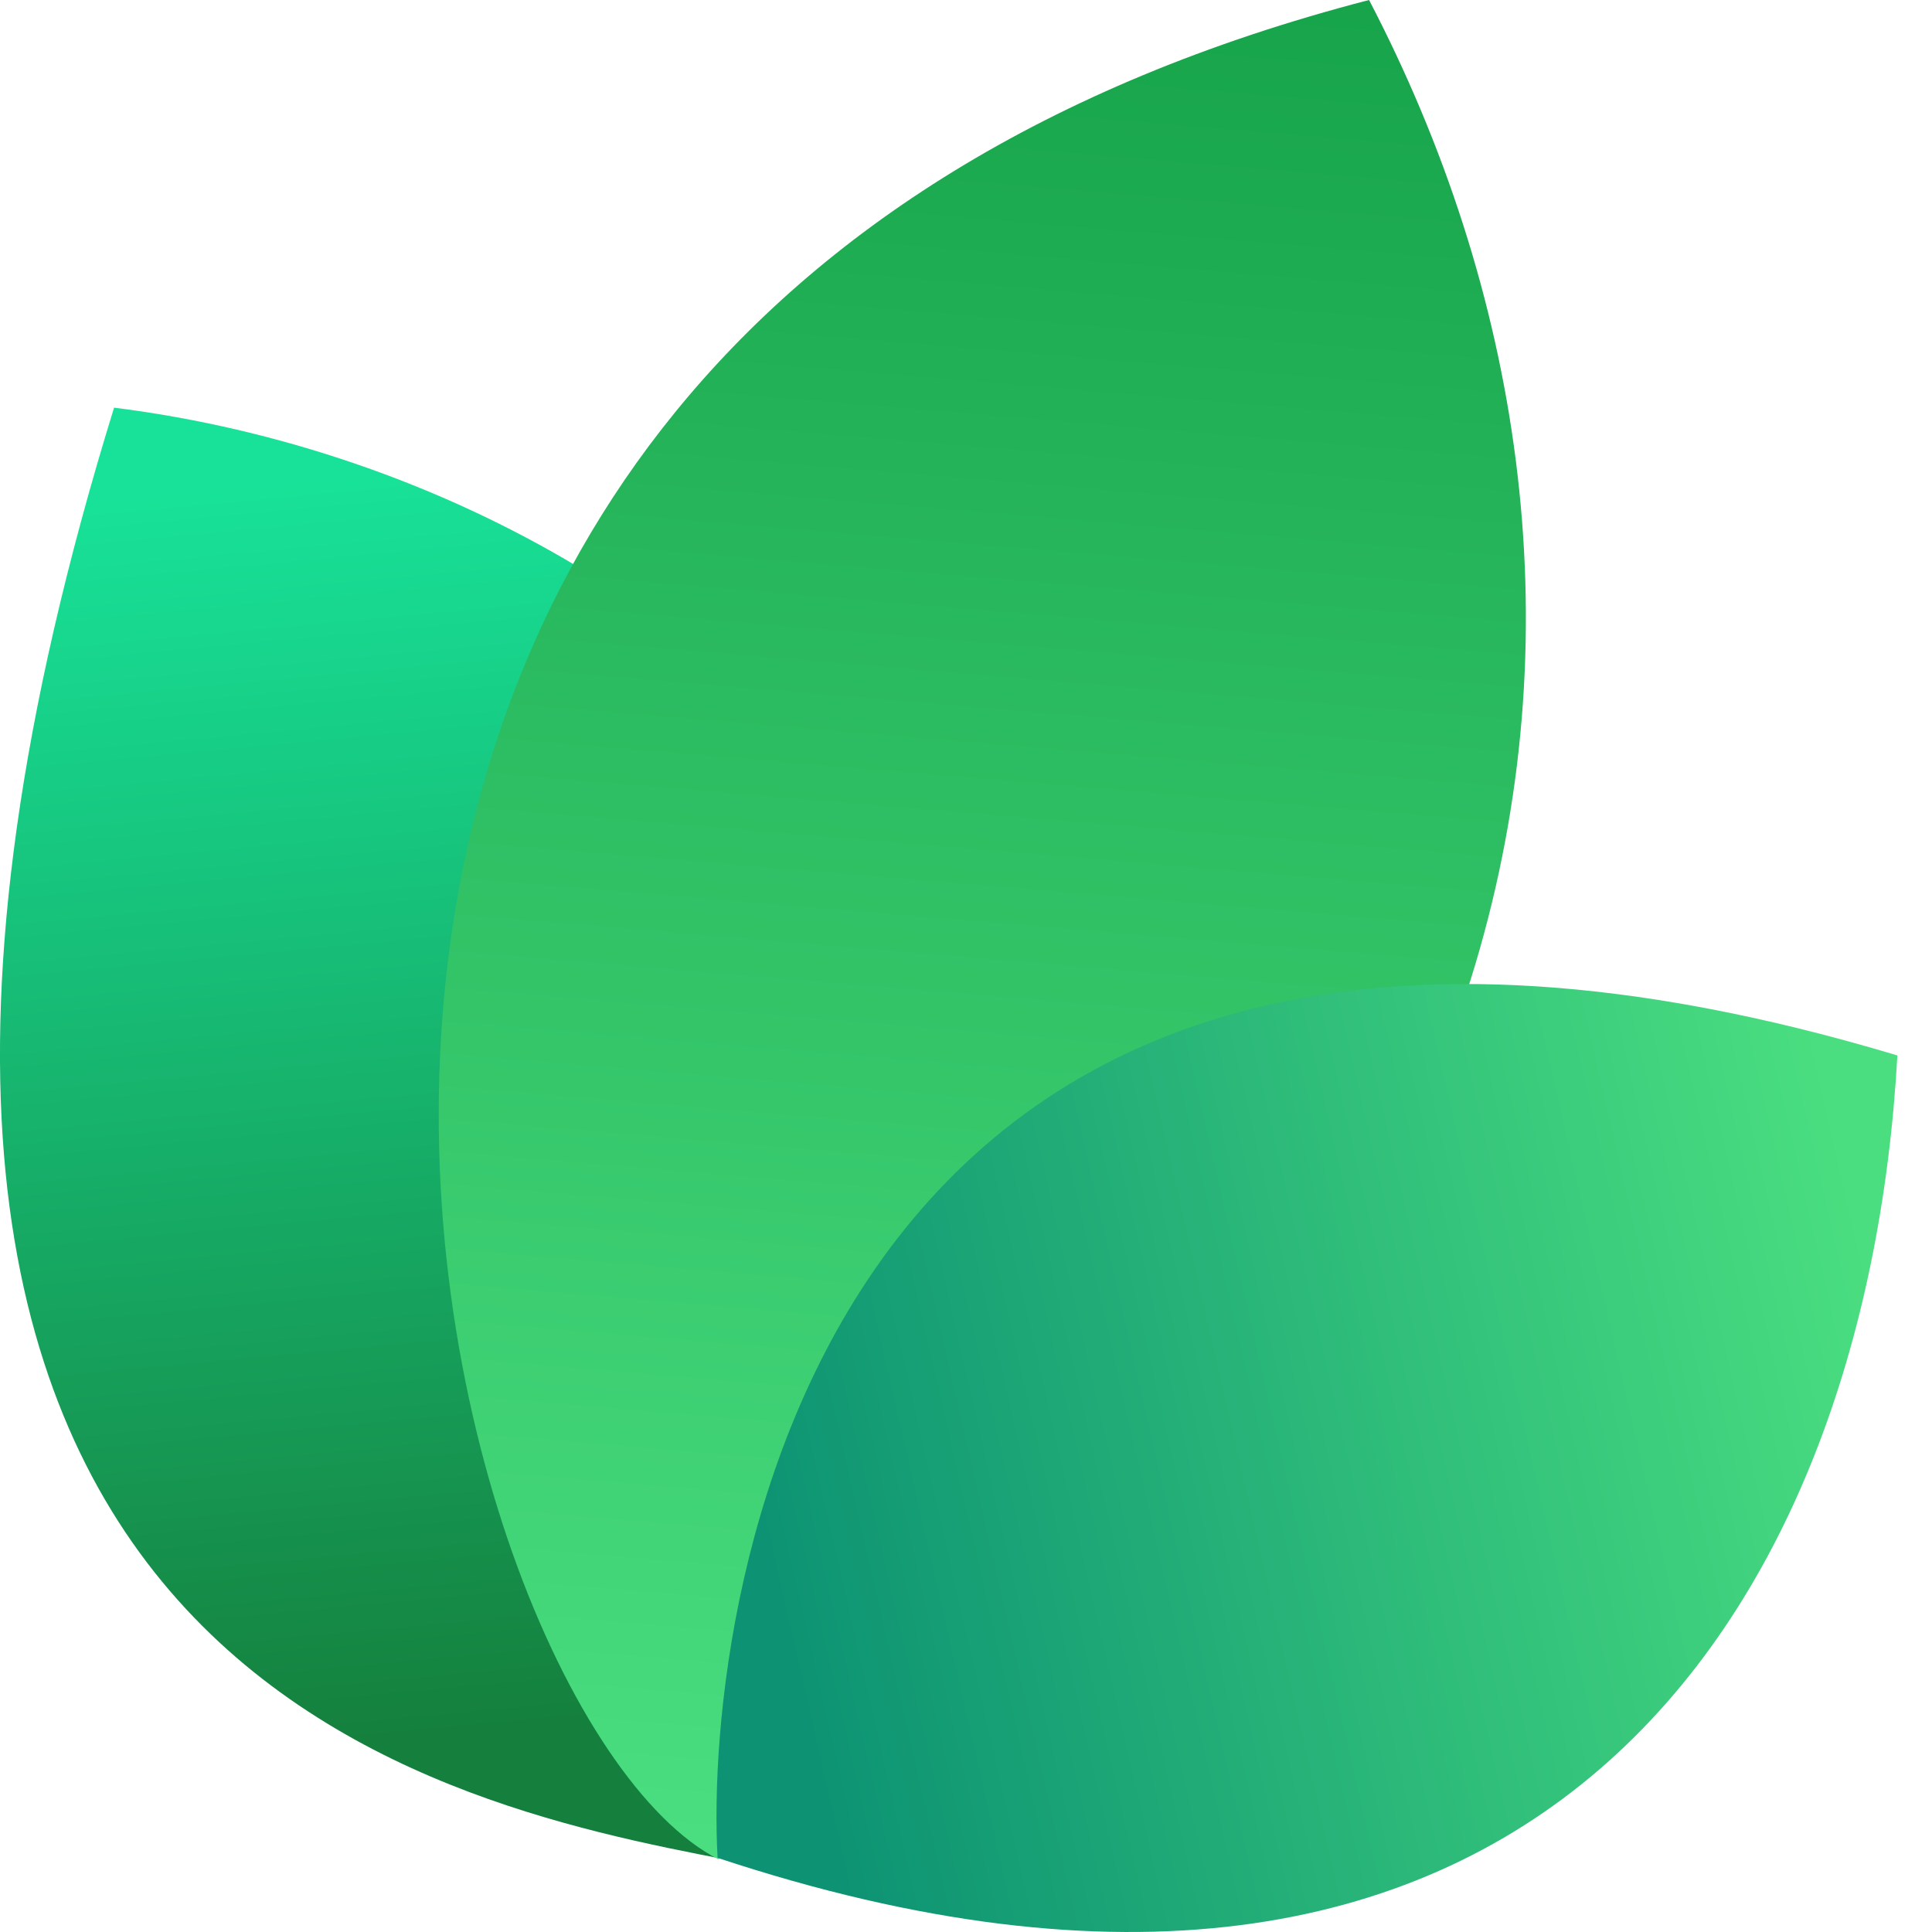
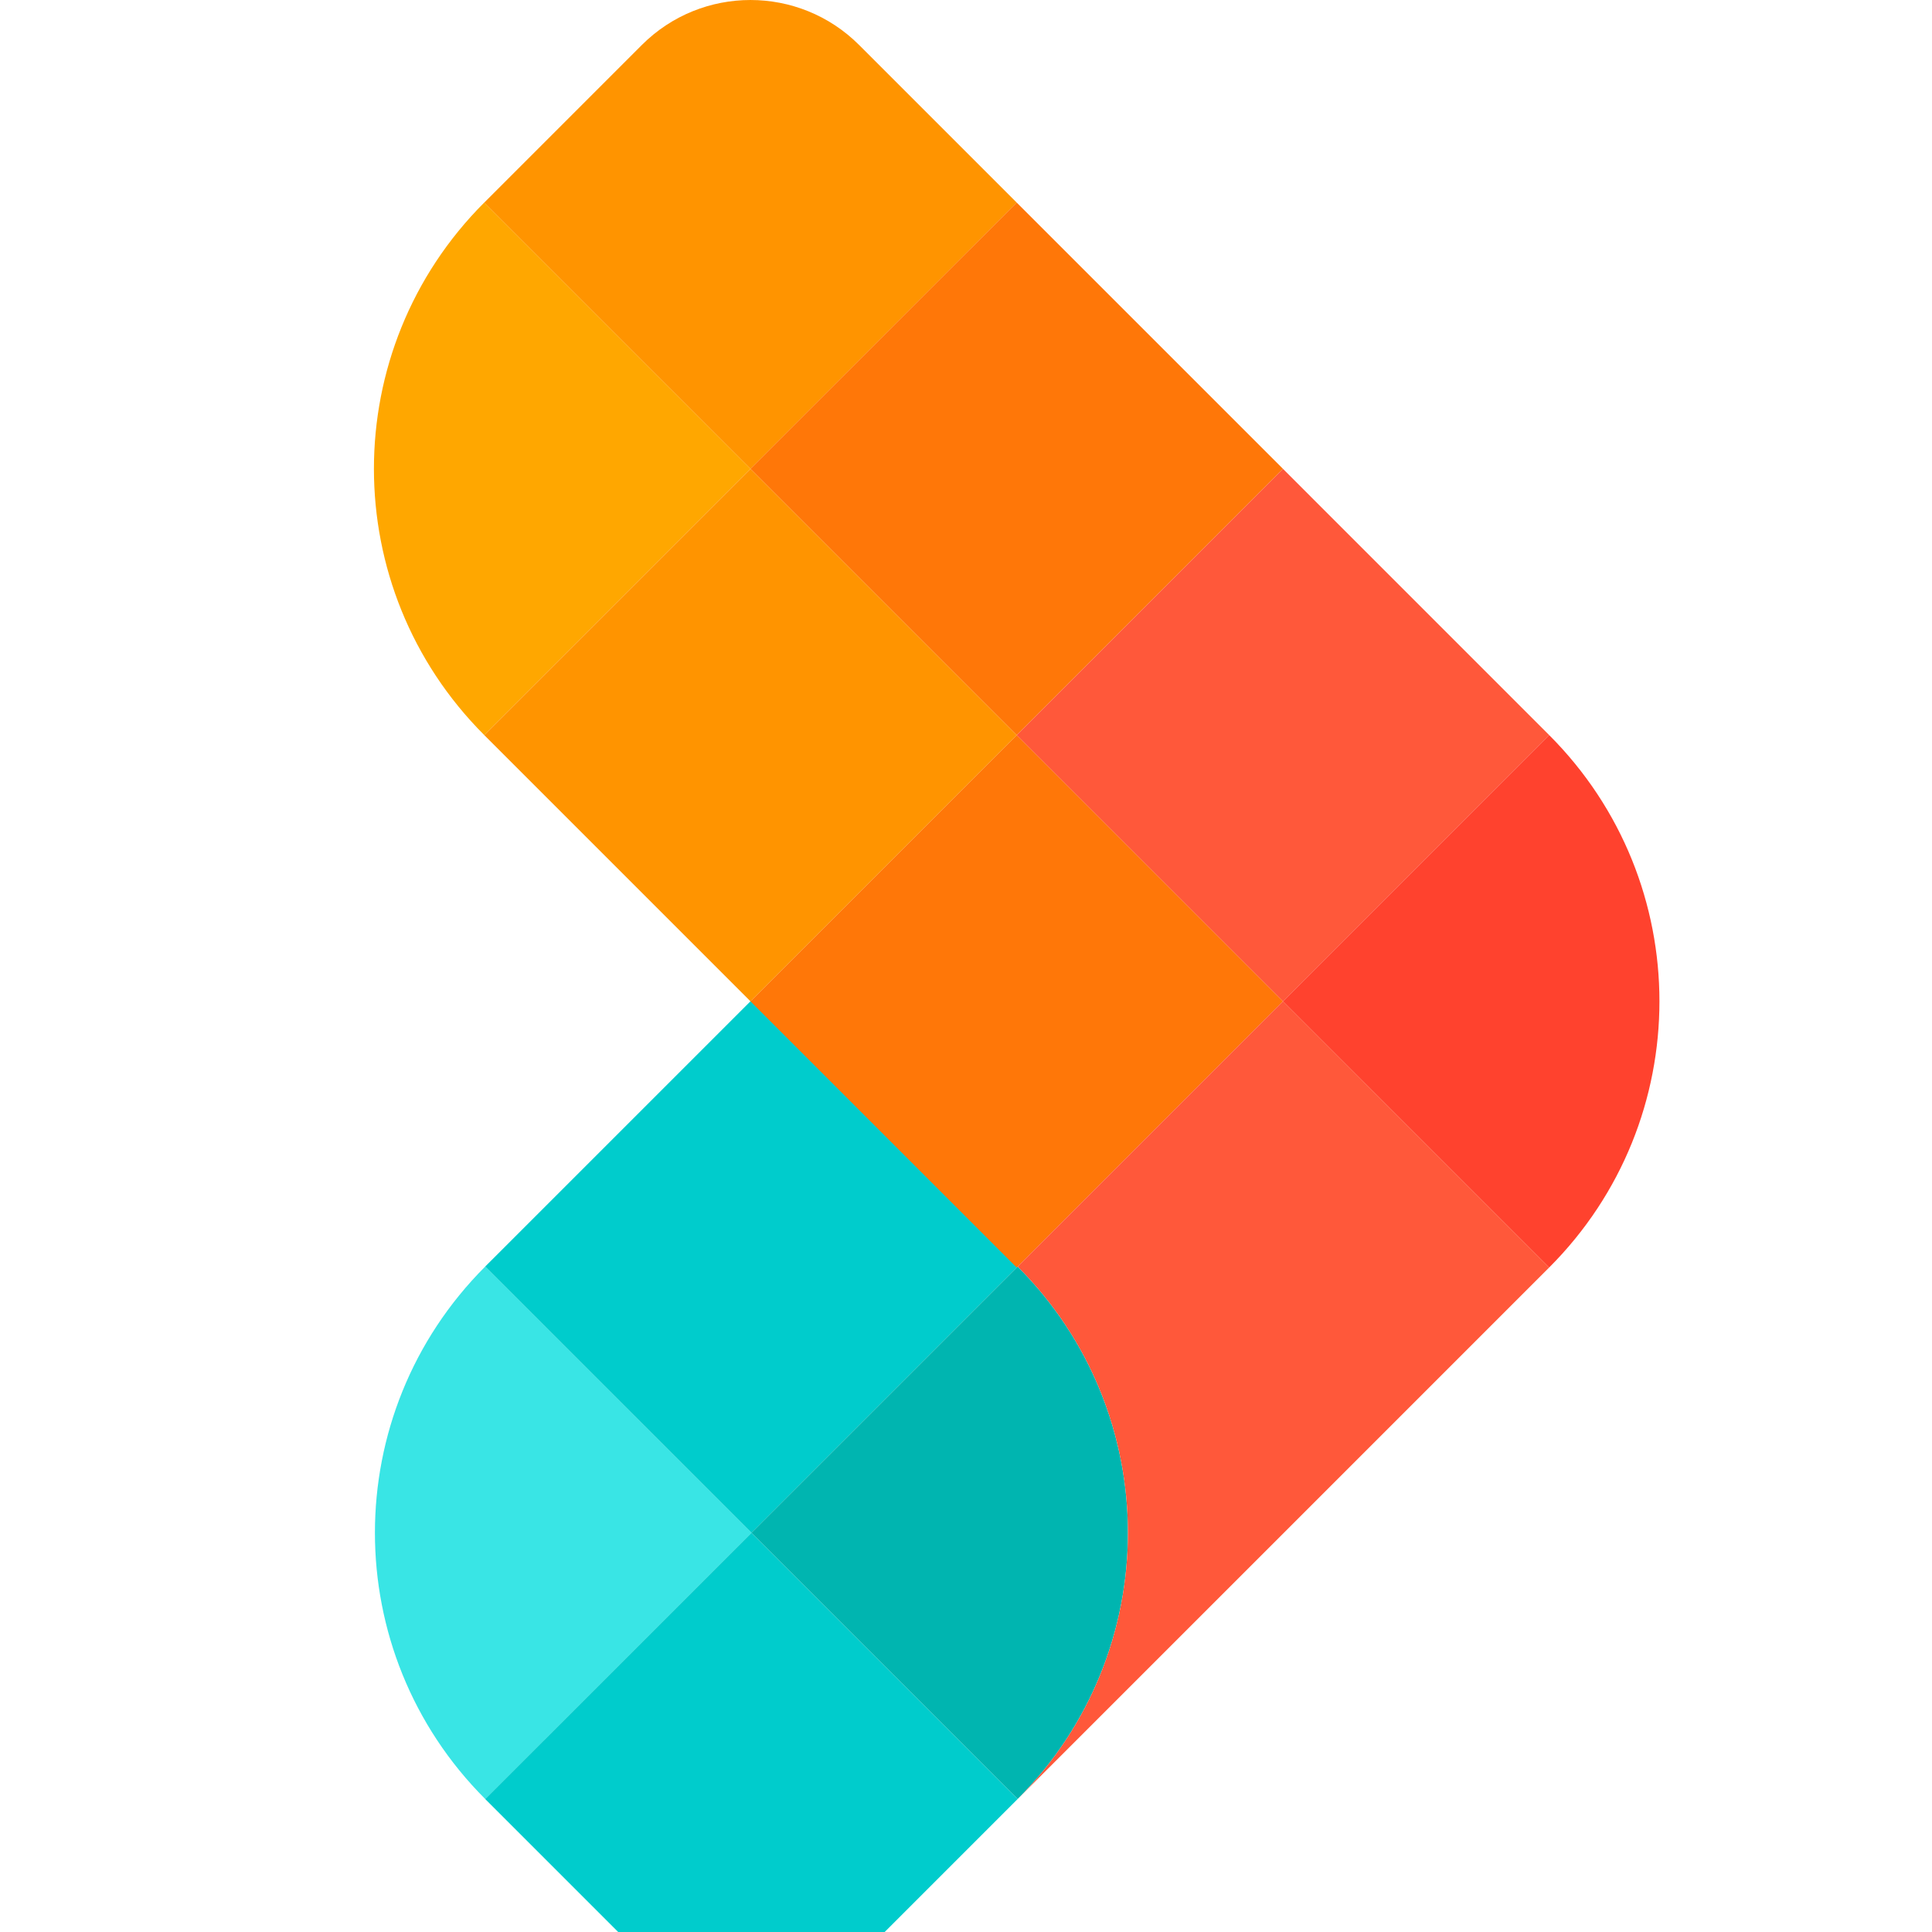
- <svg xmlns="http://www.w3.org/2000/svg" width="24" height="24" viewBox="0 0 24 24" fill="none">
-   <path d="M9.061 23.108C5.268 22.377 -3.391 20.627 1.417 5.064C9.634 6.099 16.973 14.064 9.061 23.108Z" fill="url(#paint0_linear_17557_2021)" />
-   <path d="M8.919 23.094C5.276 21.222 0.784 4.209 17.007 0C20.757 7.193 19.621 16.545 8.919 23.094Z" fill="url(#paint1_linear_17557_2021)" />
-   <path d="M8.914 23.079C8.735 19.882 10.159 9.085 23.57 13.111C23.181 20.123 18.984 26.418 8.914 23.079Z" fill="url(#paint2_linear_17557_2021)" />
-   <defs>
-     <linearGradient id="paint0_linear_17557_2021" x1="3.776" y1="5.916" x2="5.232" y2="21.559" gradientUnits="userSpaceOnUse">
-       <stop stop-color="#18E299" />
-       <stop offset="1" stop-color="#15803D" />
-     </linearGradient>
-     <linearGradient id="paint1_linear_17557_2021" x1="12.171" y1="-0.718" x2="10.19" y2="22.983" gradientUnits="userSpaceOnUse">
-       <stop stop-color="#16A34A" />
-       <stop offset="1" stop-color="#4ADE80" />
-     </linearGradient>
-     <linearGradient id="paint2_linear_17557_2021" x1="23.133" y1="15.353" x2="9.338" y2="18.52" gradientUnits="userSpaceOnUse">
-       <stop stop-color="#4ADE80" />
-       <stop offset="1" stop-color="#0D9373" />
-     </linearGradient>
-   </defs>
+ <svg xmlns="http://www.w3.org/2000/svg" width="24" height="24" viewBox="0 0 38 62" fill="none">
+   <path d="M3.571 40.645L12.114 49.189L3.571 57.732C-1.148 53.014 -1.148 45.364 3.571 40.645Z" fill="#39E5E5" />
+   <path d="M12.114 49.189L20.658 57.732L15.6 62.79C13.675 64.715 10.552 64.715 8.628 62.79L3.57 57.732L12.114 49.189Z" fill="#00CCCC" />
+   <path d="M12.114 32.102L20.658 40.645L12.114 49.19L3.57 40.645L12.114 32.102Z" fill="#00CCCC" />
+   <path d="M20.658 40.645C25.376 45.364 25.376 53.014 20.658 57.732L12.114 49.189L20.658 40.645Z" fill="#00B5B0" />
+   <path d="M20.627 23.589L29.171 32.133L20.627 40.676L12.083 32.133L20.627 23.589Z" fill="#FF7708" />
+   <path d="M29.171 15.045L37.714 23.589L29.171 32.133L20.627 23.589L29.171 15.045Z" fill="#FF583A" />
+   <path d="M37.714 23.589C42.433 28.308 42.433 35.958 37.714 40.676L29.171 32.133L37.714 23.589Z" fill="#FF422E" />
+   <path d="M3.539 6.501L12.083 15.044L3.539 23.588C-1.18 18.87 -1.18 11.219 3.539 6.501Z" fill="#FFA700" />
+   <path d="M12.083 15.045L20.627 23.589L12.083 32.133L3.539 23.589L12.083 15.045Z" fill="#FF9400" />
+   <path d="M15.57 1.444L20.628 6.502L12.084 15.045L3.54 6.502L8.597 1.444C10.523 -0.481 13.644 -0.481 15.57 1.444Z" fill="#FF9400" />
+   <path d="M20.627 6.501L29.171 15.044L20.627 23.588L12.083 15.044L20.627 6.501Z" fill="#FF7708" />
+   <path d="M20.658 40.645C25.376 45.364 25.376 53.014 20.658 57.732L29.171 49.22L37.714 40.676L29.171 32.132L20.627 40.676" fill="#FF583A" />
</svg>
